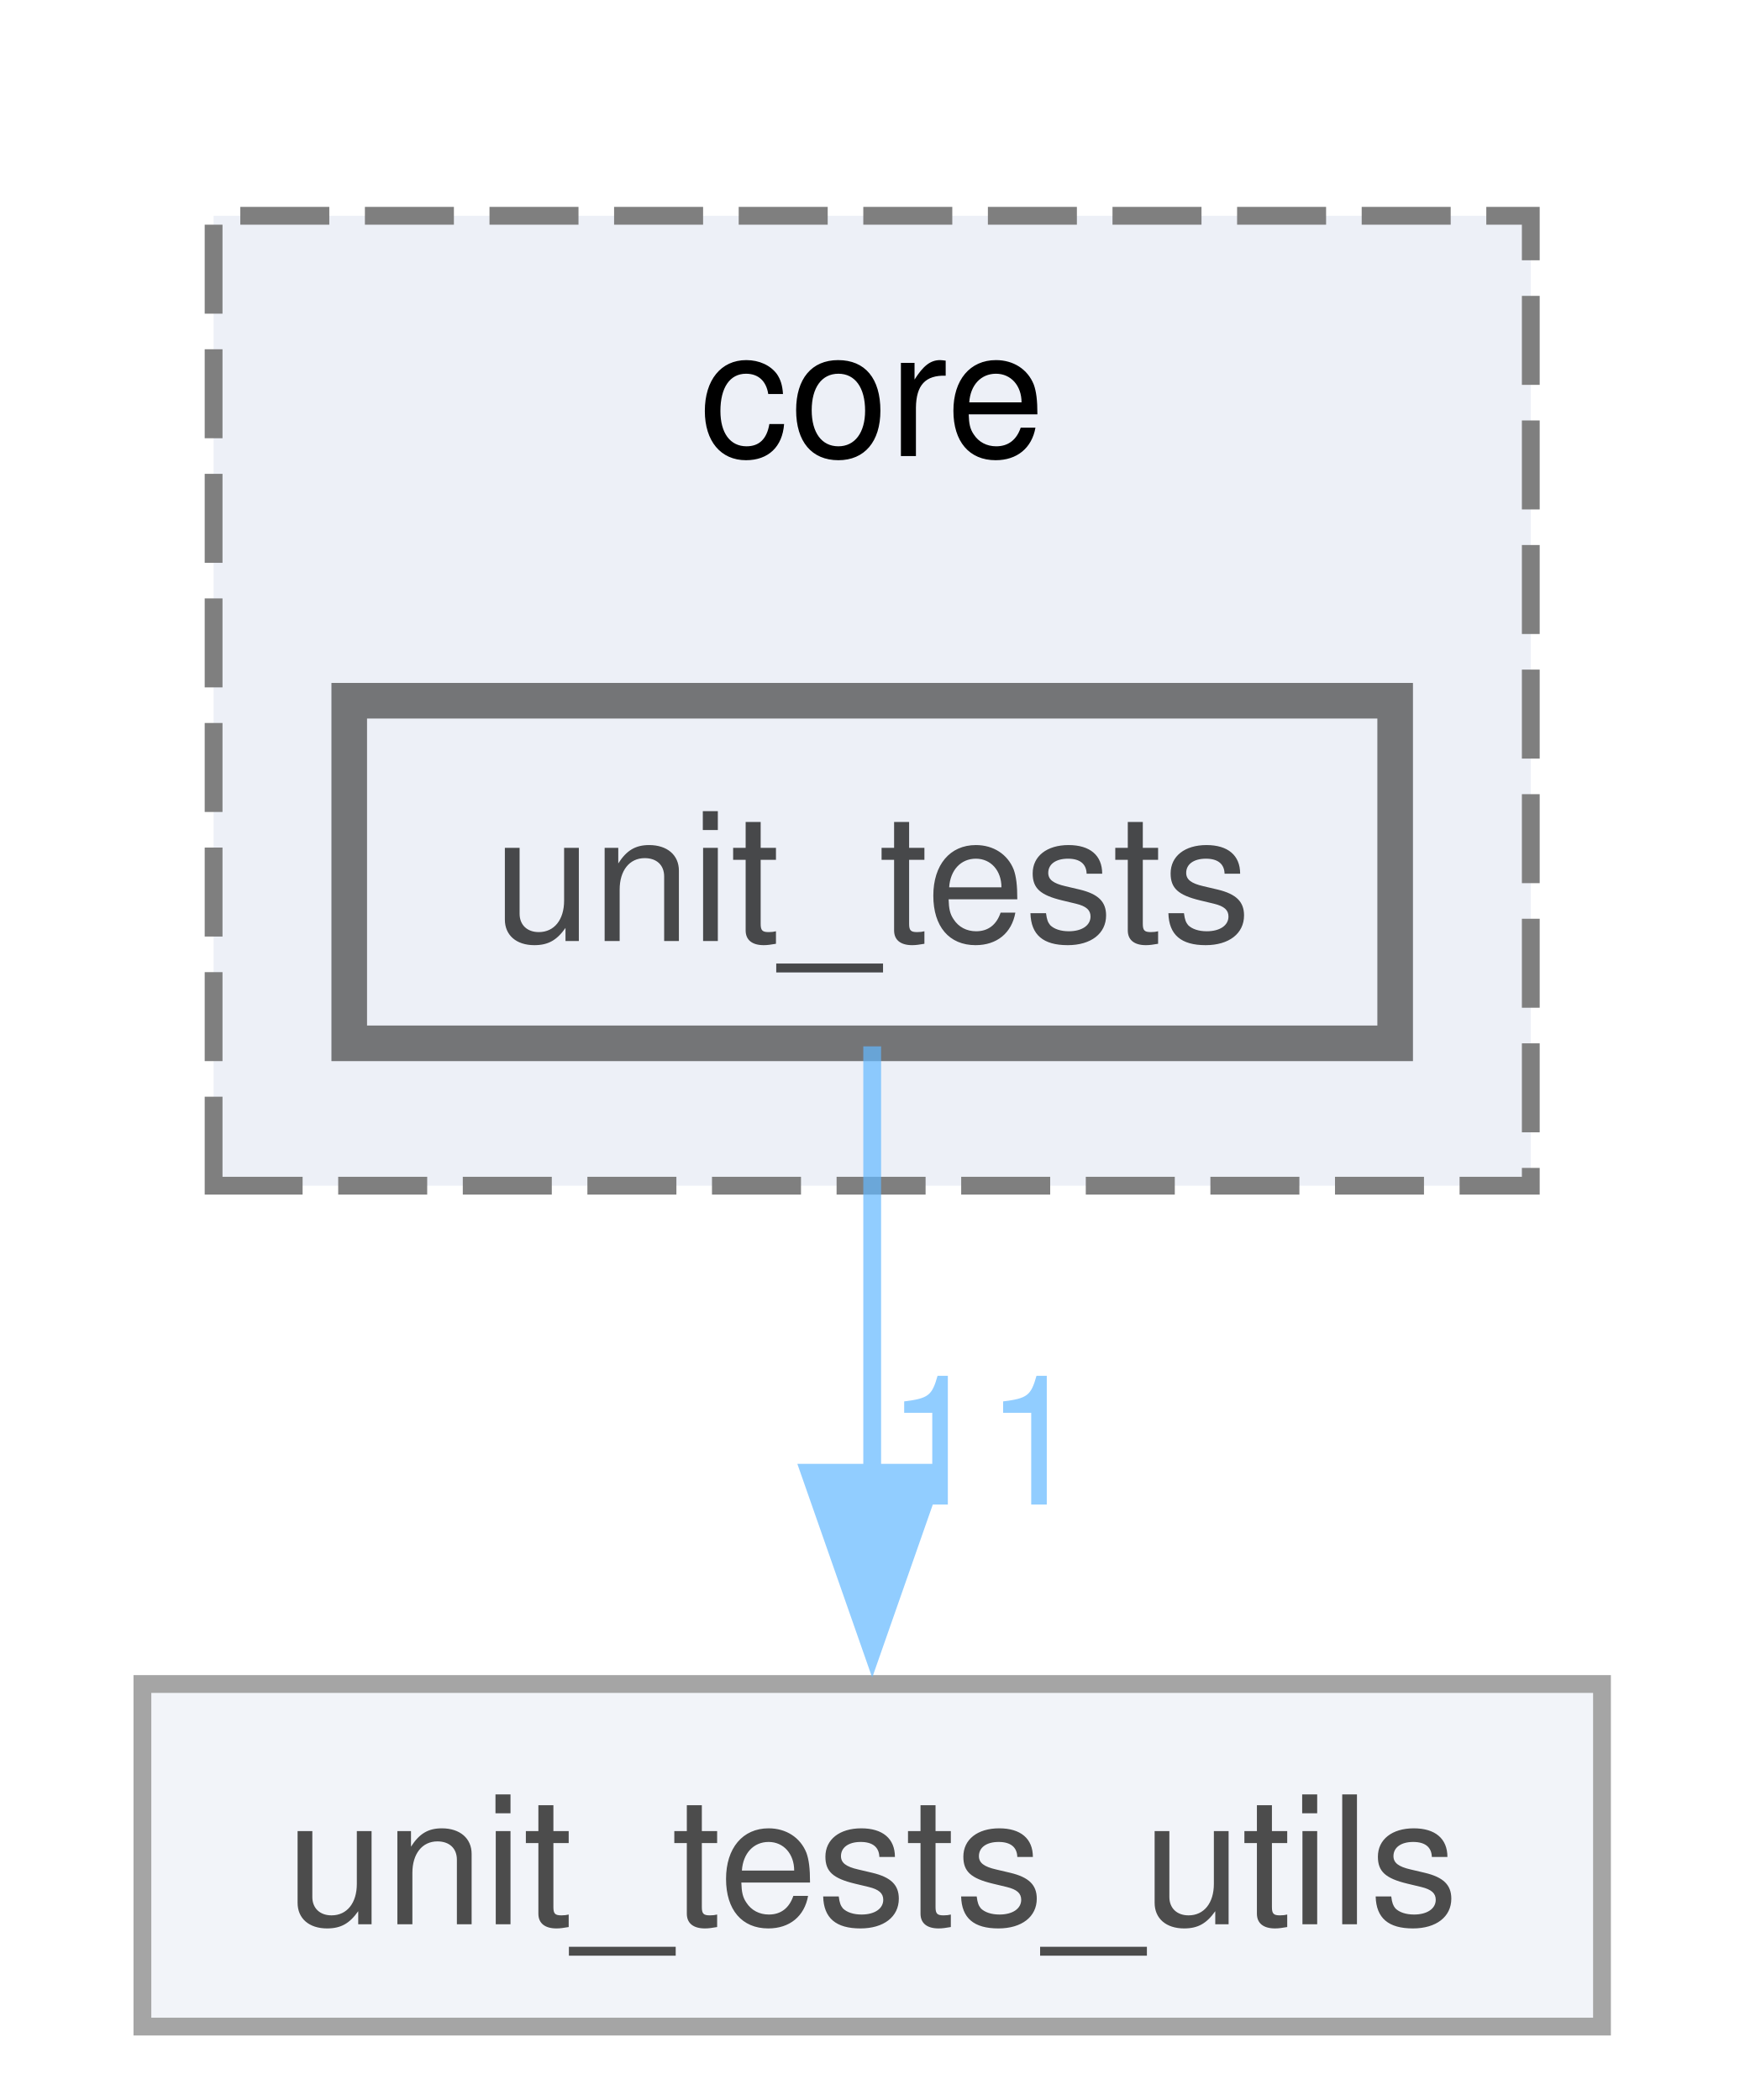
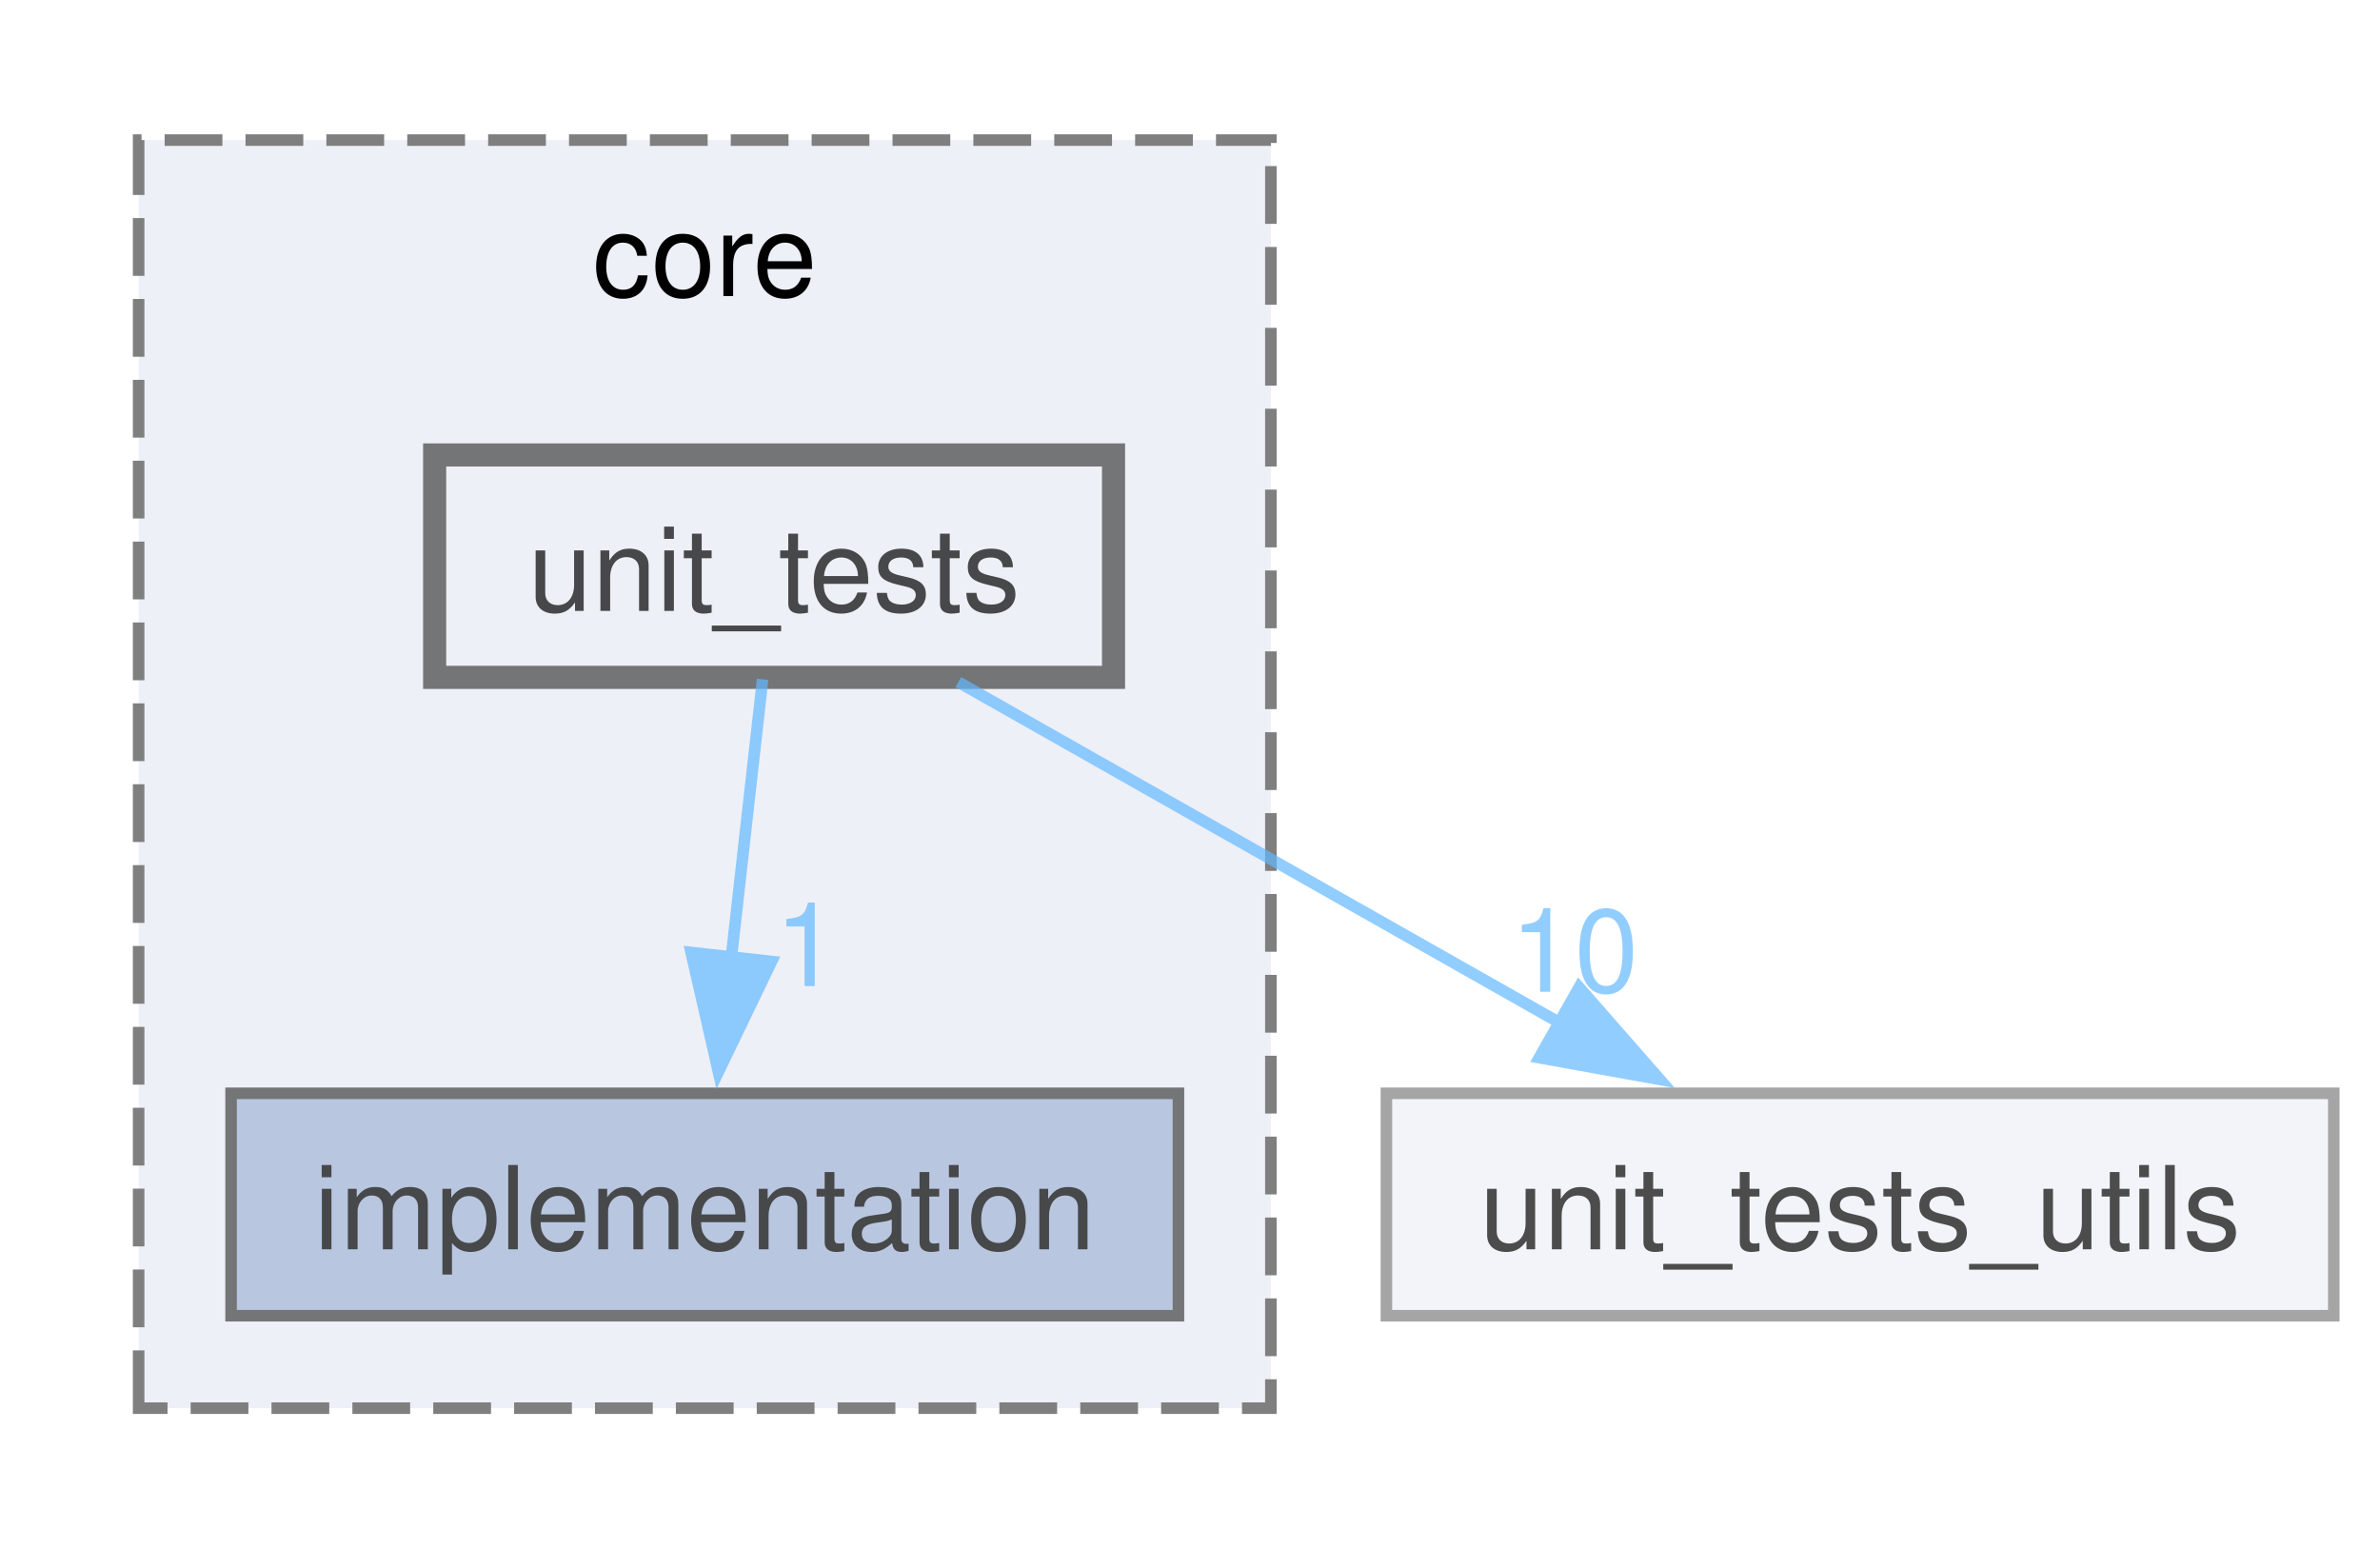
- <svg xmlns="http://www.w3.org/2000/svg" xmlns:xlink="http://www.w3.org/1999/xlink" width="98pt" height="118pt" viewBox="0.00 0.00 98.00 117.75">
+ <svg xmlns="http://www.w3.org/2000/svg" xmlns:xlink="http://www.w3.org/1999/xlink" width="206pt" height="134pt" viewBox="0.00 0.00 206.00 133.75">
  <svg id="main" version="1.1" xml:space="preserve">
    <style type="text/css">
.node, .edge {opacity: 0.7;}
.node.selected, .edge.selected {opacity: 1;}
.edge:hover path { stroke: red; }
.edge:hover polygon { stroke: red; fill: red; }
</style>
    <svg id="graph" class="graph">
-       <g id="graph0" class="graph" transform="scale(1 1) rotate(0) translate(4 113.75)">
+       <g id="graph0" class="graph" transform="scale(1 1) rotate(0) translate(4 129.75)">
        <g id="clust1" class="cluster">
          <g id="a_clust1">
            <a xlink:href="dir_aebb8dcc11953d78e620bbef0b9e2183.html" target="_top" xlink:title="core">
-               <polygon fill="#edf0f7" stroke="#7f7f7f" stroke-dasharray="5,2" points="8,-47.25 8,-101.75 82,-101.75 82,-47.25 8,-47.25" />
-               <text text-anchor="middle" x="45" y="-88.25" font-family="Helvetica,sans-Serif" font-size="10.00">core</text>
+               <polygon fill="#edf0f7" stroke="#7f7f7f" stroke-dasharray="5,2" points="8,-8 8,-117.75 106,-117.75 106,-8 8,-8" />
+               <text text-anchor="middle" x="57" y="-104.25" font-family="Helvetica,sans-Serif" font-size="10.00">core</text>
            </a>
          </g>
        </g>
        <g id="node1" class="node">
          <g id="a_node1">
-             <a xlink:href="dir_234730737d8a85ddedf05a632dda0982.html" target="_top" xlink:title="unit_tests">
-               <polygon fill="#edf0f7" stroke="#404040" stroke-width="2" points="74.38,-74.5 15.62,-74.5 15.62,-55.25 74.38,-55.25 74.38,-74.5" />
-               <text text-anchor="middle" x="45" y="-61" font-family="Helvetica,sans-Serif" font-size="10.00">unit_tests</text>
+             <a xlink:href="dir_87c669b9d6c8f55bdba2affd1ef7d1e5.html" target="_top" xlink:title="implementation">
+               <polygon fill="#a2b4d6" stroke="#404040" points="98,-35.25 16,-35.25 16,-16 98,-16 98,-35.25" />
+               <text text-anchor="middle" x="57" y="-21.75" font-family="Helvetica,sans-Serif" font-size="10.00">implementation</text>
            </a>
          </g>
        </g>
        <g id="node2" class="node">
          <g id="a_node2">
+             <a xlink:href="dir_234730737d8a85ddedf05a632dda0982.html" target="_top" xlink:title="unit_tests">
+               <polygon fill="#edf0f7" stroke="#404040" stroke-width="2" points="92.38,-90.5 33.62,-90.5 33.62,-71.25 92.38,-71.25 92.38,-90.5" />
+               <text text-anchor="middle" x="63" y="-77" font-family="Helvetica,sans-Serif" font-size="10.00">unit_tests</text>
+             </a>
+           </g>
+         </g>
+         <g id="edge2" class="edge">
+           <g id="a_edge2">
+             <a xlink:href="dir_000045_000015.html" target="_top">
+               <path fill="none" stroke="#63b8ff" d="M62.01,-71.08C61.27,-64.49 60.22,-55.21 59.28,-46.82" />
+               <polygon fill="#63b8ff" stroke="#63b8ff" points="62.78,-46.66 58.18,-37.11 55.82,-47.44 62.78,-46.66" />
+             </a>
+           </g>
+           <g id="a_edge2-headlabel">
+             <a xlink:href="dir_000045_000015.html" target="_top" xlink:title="1">
+               <text text-anchor="middle" x="65.83" y="-44.53" font-family="Helvetica,sans-Serif" font-size="10.00" fill="#63b8ff">1</text>
+             </a>
+           </g>
+         </g>
+         <g id="node3" class="node">
+           <g id="a_node3">
            <a xlink:href="dir_7650dacaa557a89ea1c633e1722b48a3.html" target="_top" xlink:title="unit_tests_utils">
-               <polygon fill="#edf0f7" stroke="#7f7f7f" points="86,-19.25 4,-19.25 4,0 86,0 86,-19.25" />
-               <text text-anchor="middle" x="45" y="-5.75" font-family="Helvetica,sans-Serif" font-size="10.00">unit_tests_utils</text>
+               <polygon fill="#edf0f7" stroke="#7f7f7f" points="198,-35.25 116,-35.25 116,-16 198,-16 198,-35.25" />
+               <text text-anchor="middle" x="157" y="-21.75" font-family="Helvetica,sans-Serif" font-size="10.00">unit_tests_utils</text>
            </a>
          </g>
        </g>
        <g id="edge1" class="edge">
          <g id="a_edge1">
            <a xlink:href="dir_000045_000051.html" target="_top">
-               <path fill="none" stroke="#63b8ff" d="M45,-55.08C45,-48.57 45,-39.42 45,-31.12" />
-               <polygon fill="#63b8ff" stroke="#63b8ff" points="48.5,-31.12 45,-21.12 41.5,-31.12 48.5,-31.12" />
+               <path fill="none" stroke="#63b8ff" d="M78.95,-70.84C93.26,-62.73 114.53,-50.68 131.25,-41.21" />
+               <polygon fill="#63b8ff" stroke="#63b8ff" points="132.68,-44.42 139.66,-36.45 129.23,-38.33 132.68,-44.42" />
            </a>
          </g>
          <g id="a_edge1-headlabel">
-             <a xlink:href="dir_000045_000051.html" target="_top" xlink:title="11">
-               <text text-anchor="middle" x="51.34" y="-29.33" font-family="Helvetica,sans-Serif" font-size="10.00" fill="#63b8ff">11</text>
+             <a xlink:href="dir_000045_000051.html" target="_top" xlink:title="10">
+               <text text-anchor="middle" x="132.27" y="-44.04" font-family="Helvetica,sans-Serif" font-size="10.00" fill="#63b8ff">10</text>
            </a>
          </g>
        </g>
      </g>
    </svg>
  </svg>
  <style type="text/css">

[data-mouse-over-selected='false'] { opacity: 0.7; }
[data-mouse-over-selected='true']  { opacity: 1.0; }

</style>
</svg>
